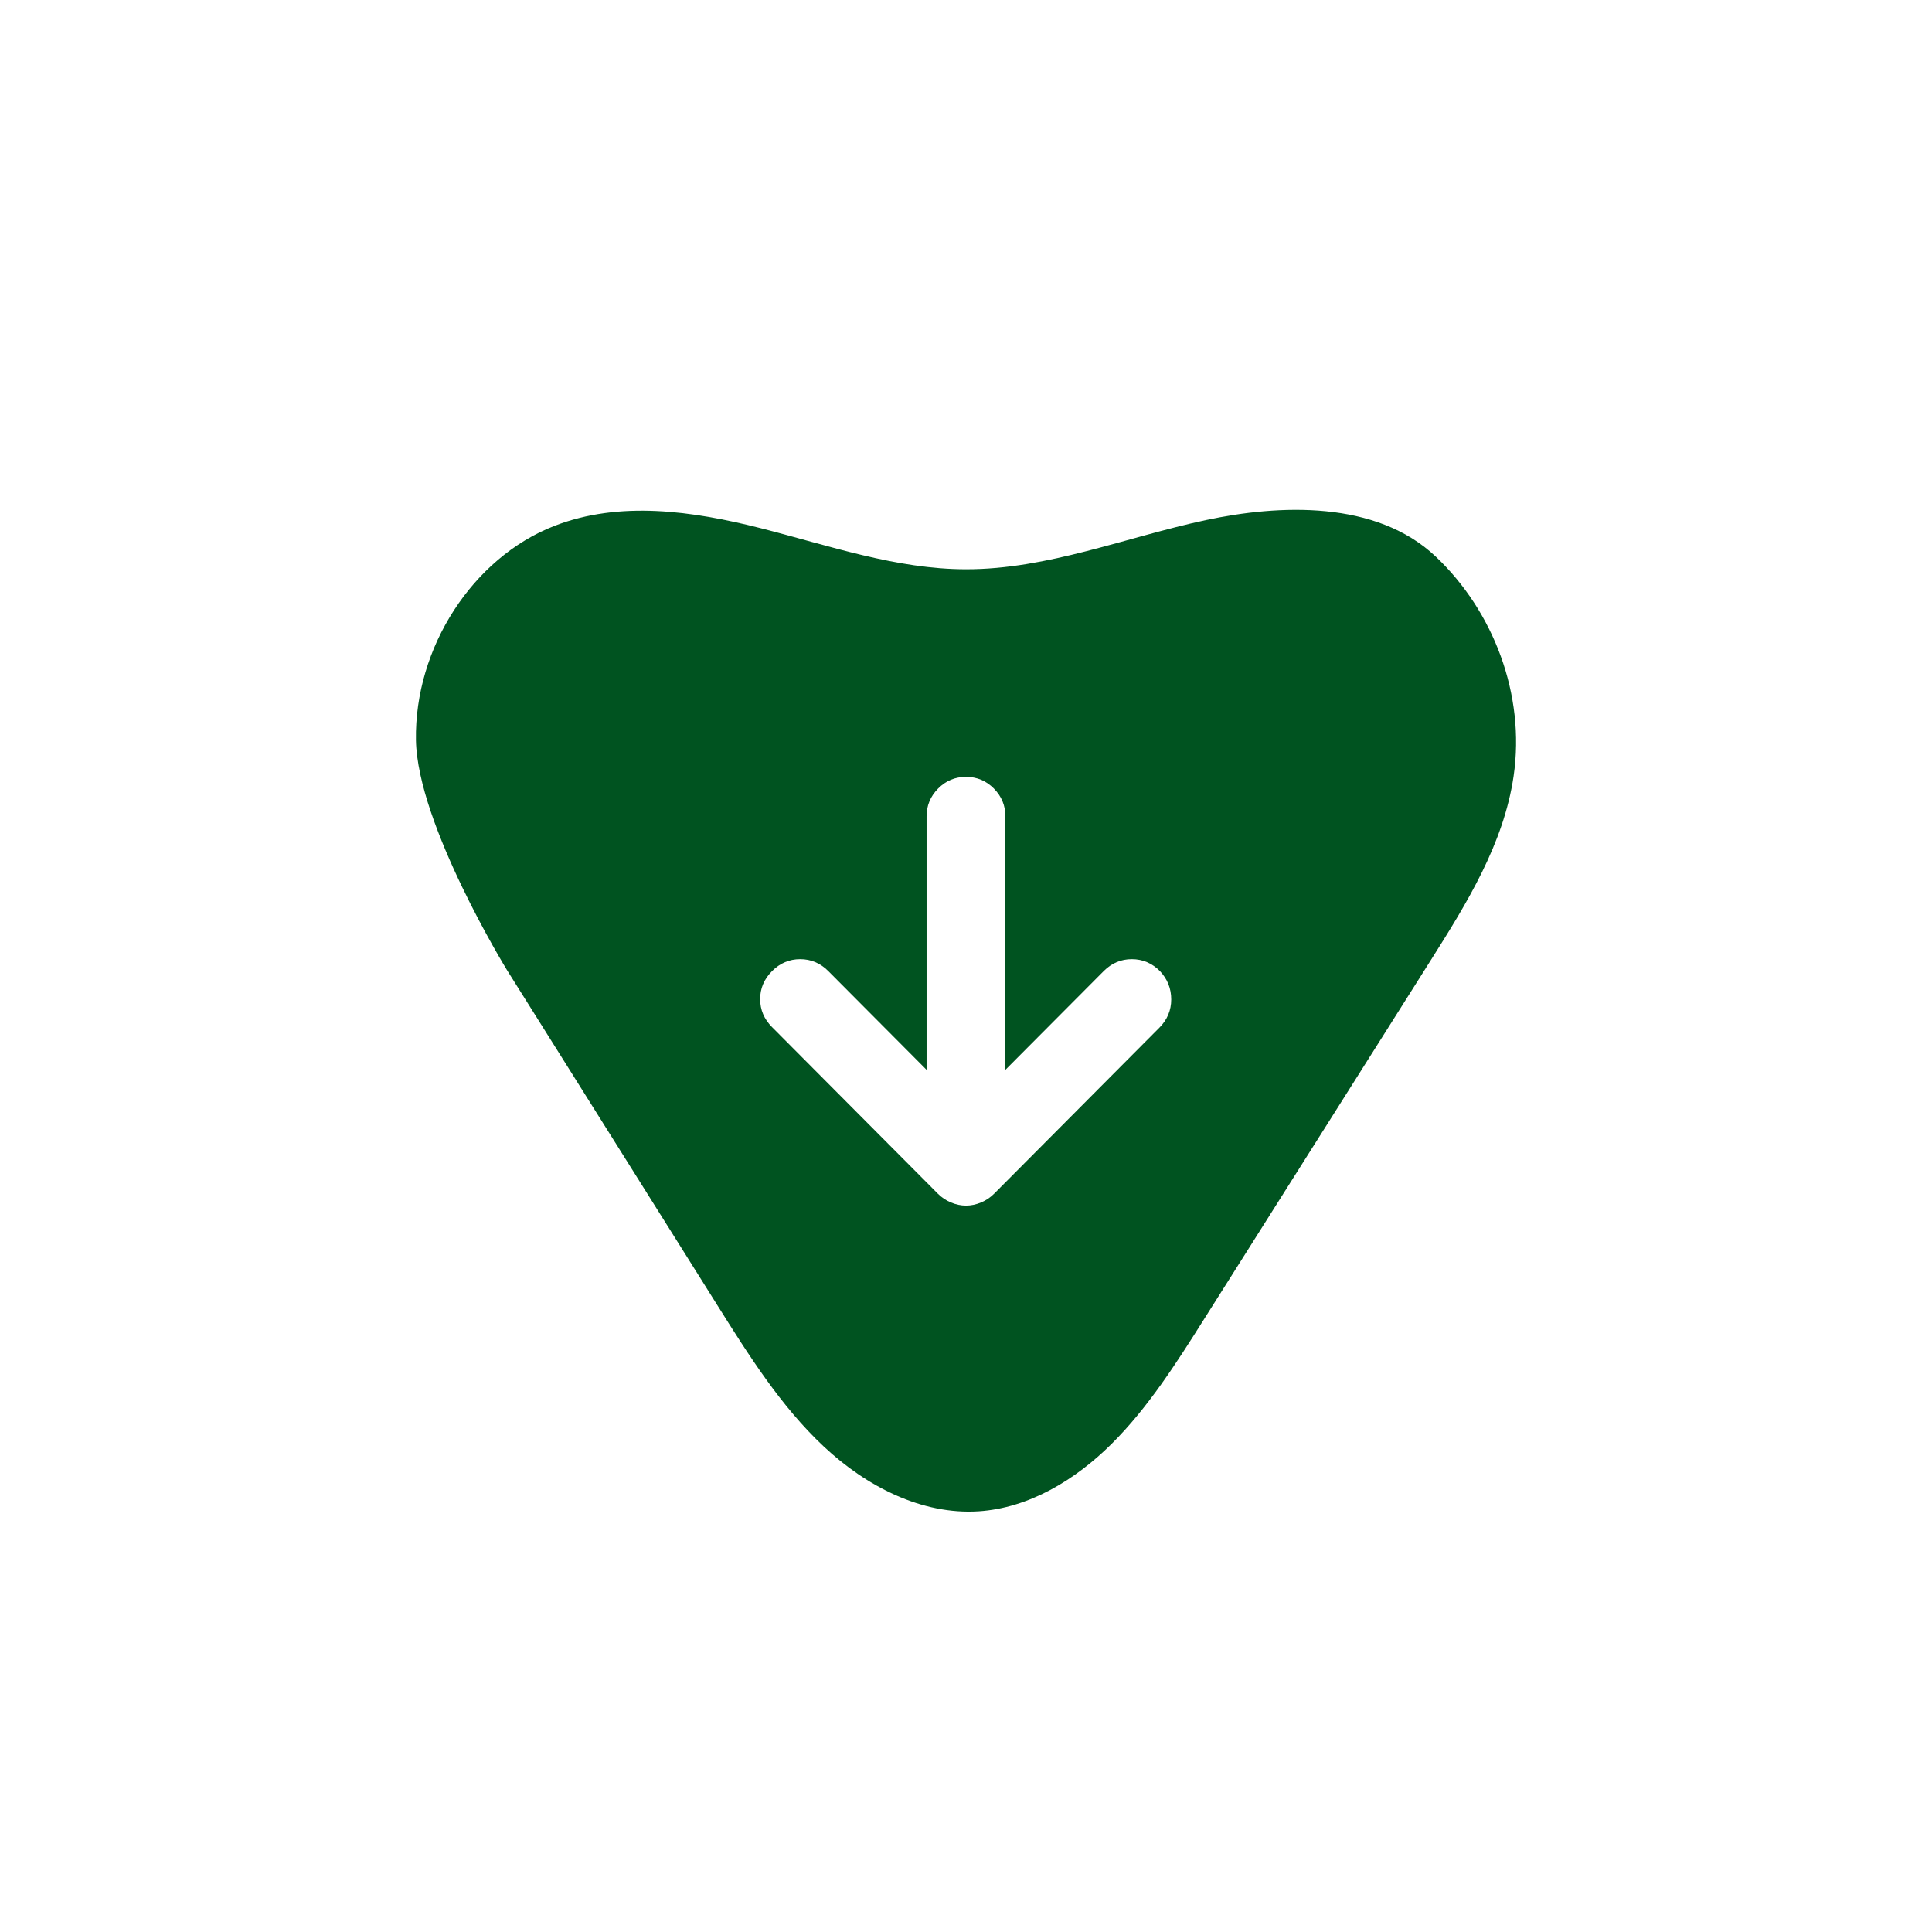
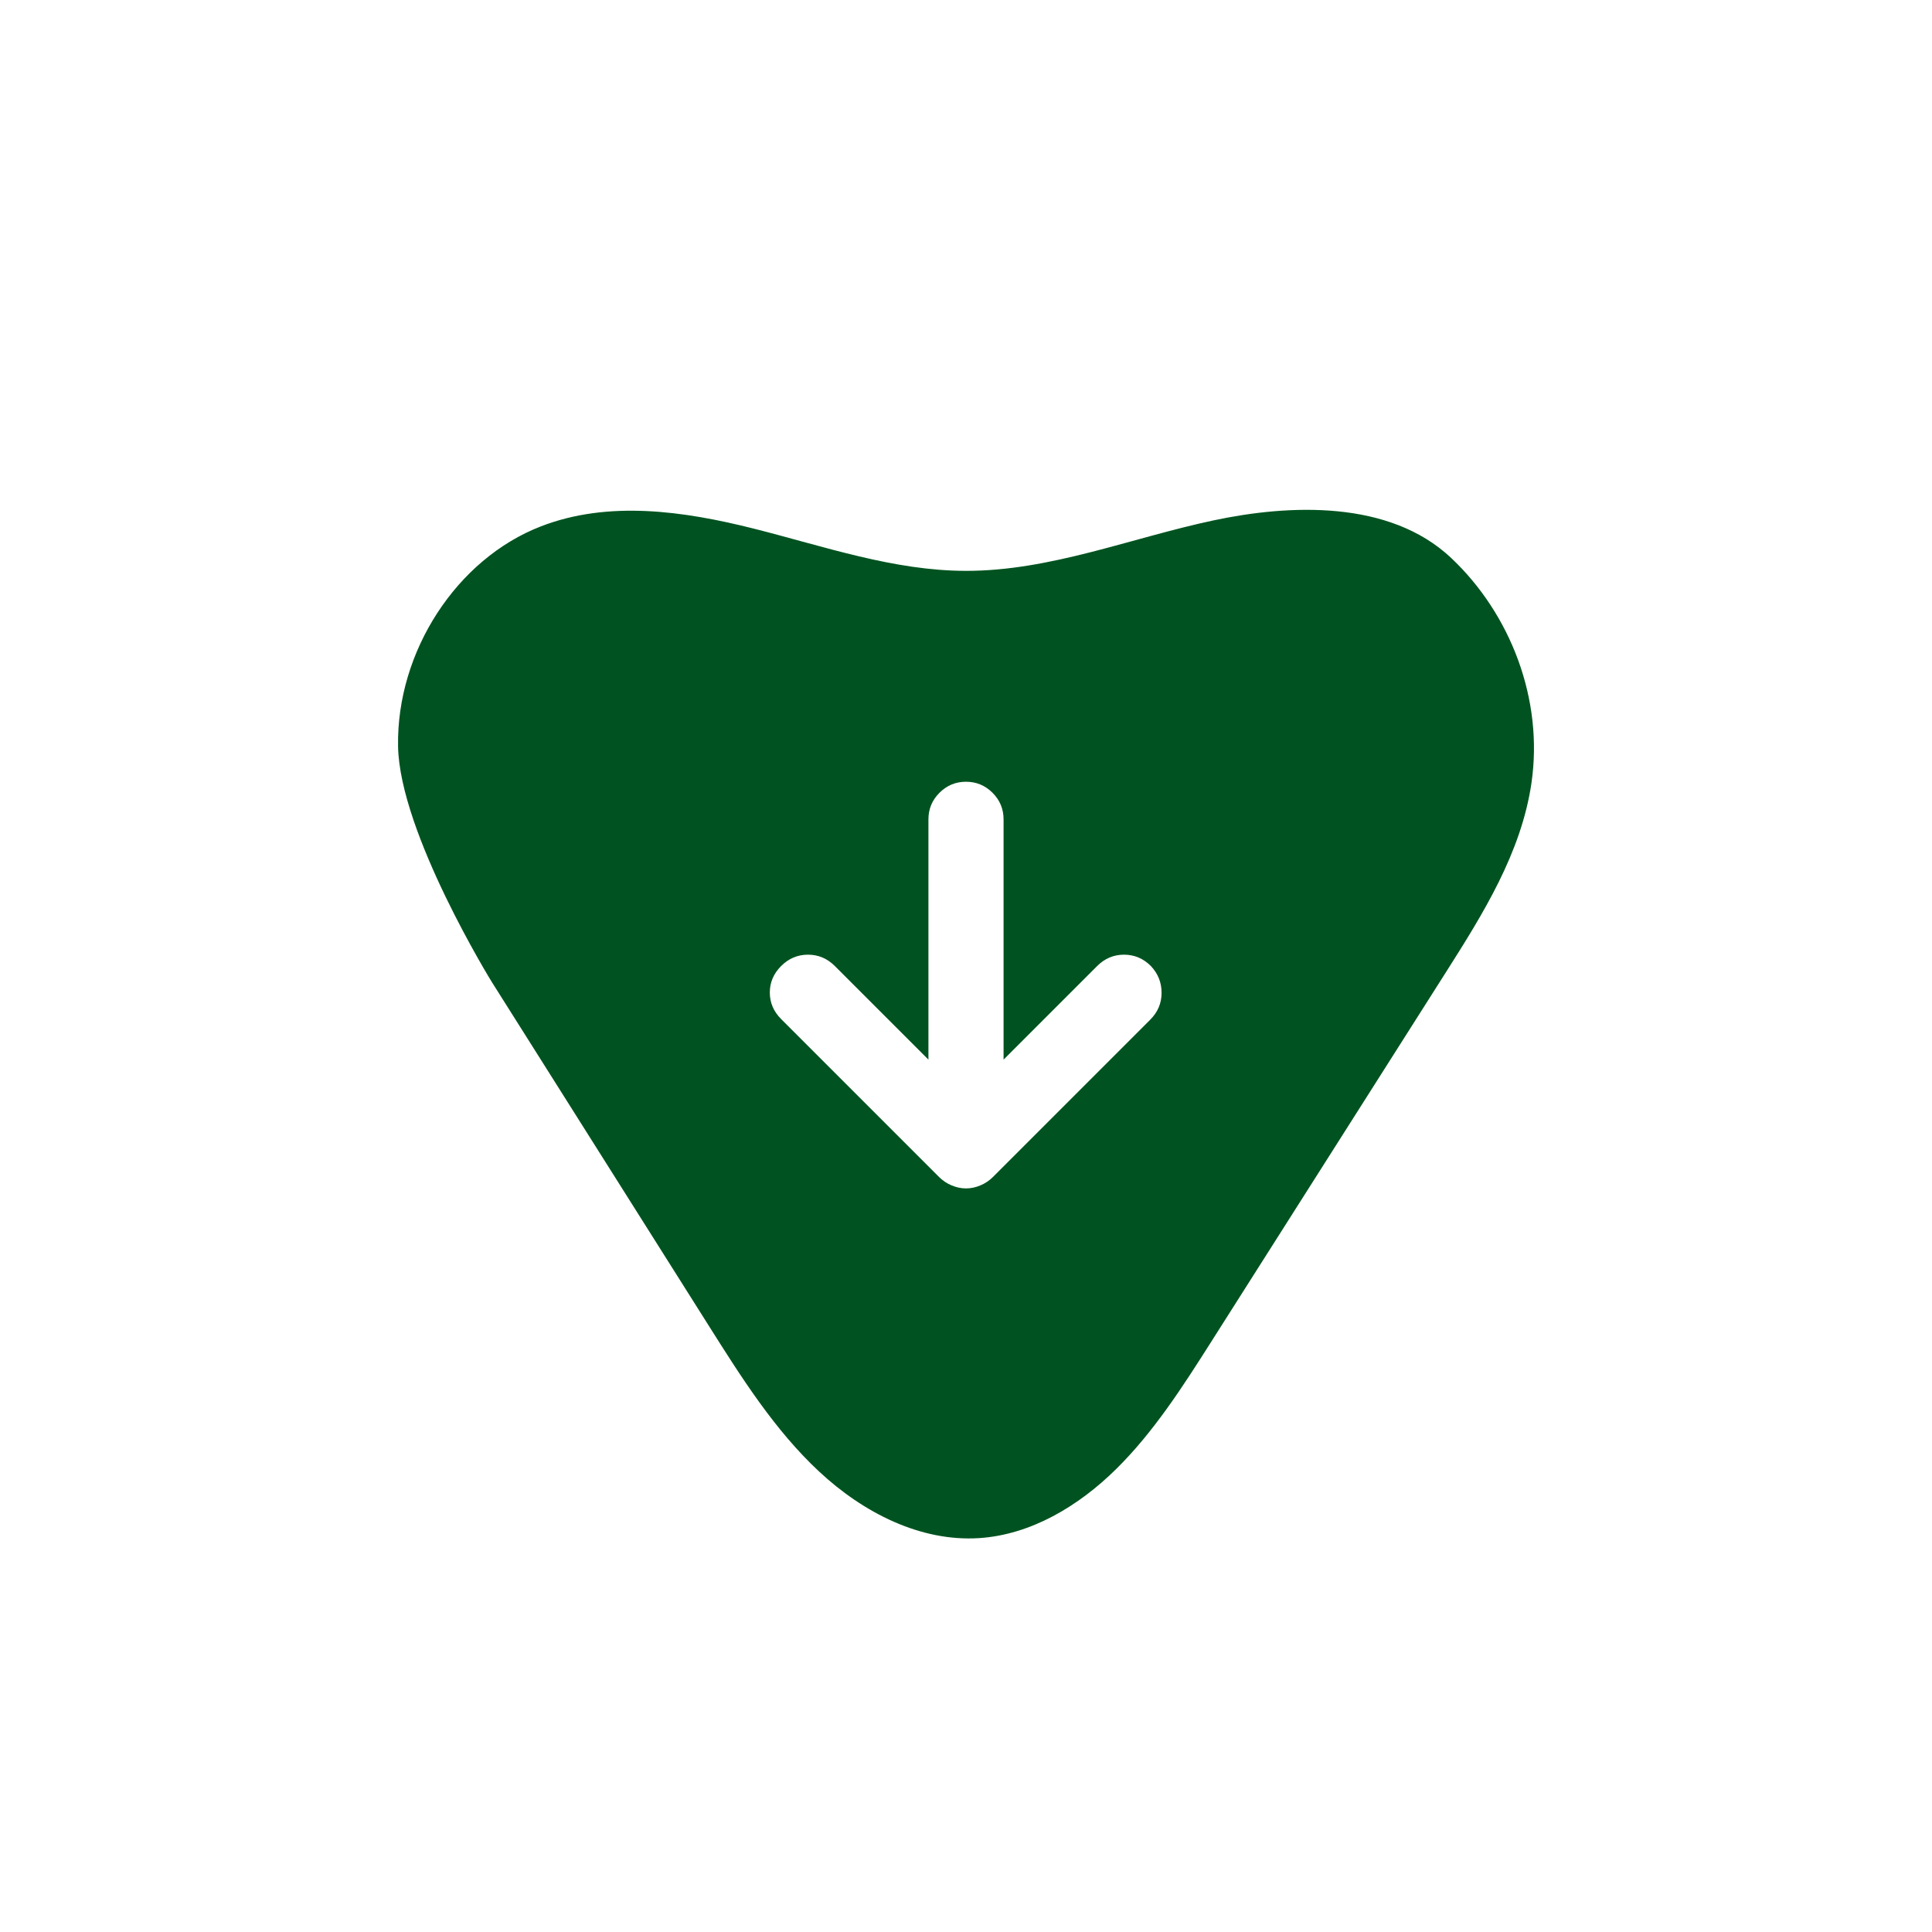
<svg xmlns="http://www.w3.org/2000/svg" width="108" height="108" viewBox="0 0 108 108" fill="none">
-   <path fill-rule="evenodd" clip-rule="evenodd" d="M67.41 29.073C71.489 28.201 76.919 27.944 80.27 31.123C83.475 34.163 85.281 38.818 84.611 43.389C84.056 47.172 81.998 50.485 79.993 53.659C75.772 60.348 71.546 67.031 67.326 73.714C65.766 76.189 64.179 78.687 62.137 80.716C60.095 82.744 57.508 84.297 54.717 84.482C51.539 84.689 48.438 83.102 46.045 80.856C43.653 78.615 41.851 75.754 40.081 72.932C36.169 66.697 28.341 54.229 28.341 54.229C28.331 54.212 23.335 46.088 23.252 41.377C23.163 36.208 26.43 31.174 30.981 29.402C34.646 27.972 38.725 28.564 42.522 29.525C46.323 30.492 50.099 31.822 54.005 31.822C58.566 31.827 62.938 30.028 67.41 29.073ZM54 43.427C53.394 43.427 52.875 43.644 52.444 44.077C52.012 44.51 51.796 45.032 51.796 45.641V59.803L46.305 54.286C45.862 53.841 45.337 53.618 44.731 53.618C44.125 53.618 43.6 53.841 43.157 54.286C42.714 54.731 42.493 55.252 42.493 55.85C42.493 56.447 42.714 56.969 43.157 57.414L52.426 66.727C52.636 66.938 52.881 67.102 53.16 67.219C53.44 67.336 53.72 67.394 54 67.394C54.28 67.394 54.56 67.336 54.839 67.219C55.119 67.102 55.364 66.938 55.574 66.727L64.808 57.449C65.251 57.004 65.472 56.477 65.472 55.867C65.472 55.258 65.262 54.731 64.843 54.286C64.4 53.841 63.875 53.618 63.269 53.618C62.663 53.618 62.138 53.841 61.695 54.286L56.203 59.803V45.641C56.203 45.032 55.988 44.51 55.556 44.077C55.125 43.643 54.606 43.427 54 43.427Z" fill="#005320" />
+   <path fill-rule="evenodd" clip-rule="evenodd" d="M67.846 29.088C72.058 28.193 77.664 27.929 81.125 31.194C84.433 34.315 86.299 39.094 85.607 43.788C85.034 47.672 82.909 51.074 80.838 54.333C76.48 61.201 72.117 68.063 67.759 74.925C66.148 77.467 64.51 80.031 62.401 82.114C60.293 84.197 57.622 85.792 54.74 85.981C51.459 86.194 48.258 84.564 45.787 82.258C43.316 79.957 41.456 77.019 39.629 74.122C35.589 67.72 27.507 54.918 27.507 54.918C27.496 54.901 22.338 46.56 22.252 41.722C22.16 36.415 25.534 31.245 30.232 29.426C34.017 27.958 38.228 28.566 42.148 29.553C46.074 30.545 49.972 31.911 54.005 31.911C58.714 31.916 63.229 30.069 67.846 29.088ZM54 43.7C53.422 43.7 52.928 43.906 52.517 44.317C52.105 44.728 51.9 45.222 51.9 45.8V59.233L46.667 54C46.244 53.578 45.744 53.367 45.167 53.367C44.589 53.367 44.089 53.578 43.667 54C43.244 54.422 43.033 54.917 43.033 55.483C43.033 56.05 43.244 56.544 43.667 56.967L52.5 65.8C52.7 66 52.933 66.155 53.2 66.266C53.467 66.378 53.733 66.433 54 66.433C54.267 66.433 54.533 66.378 54.8 66.266C55.067 66.155 55.3 66 55.5 65.8L64.3 57C64.722 56.578 64.933 56.078 64.933 55.5C64.933 54.922 64.733 54.422 64.333 54C63.911 53.578 63.411 53.367 62.833 53.367C62.256 53.367 61.756 53.578 61.333 54L56.1 59.233V45.8C56.1 45.222 55.894 44.728 55.483 44.317C55.072 43.906 54.578 43.7 54 43.7Z" fill="#005320" />
</svg>
